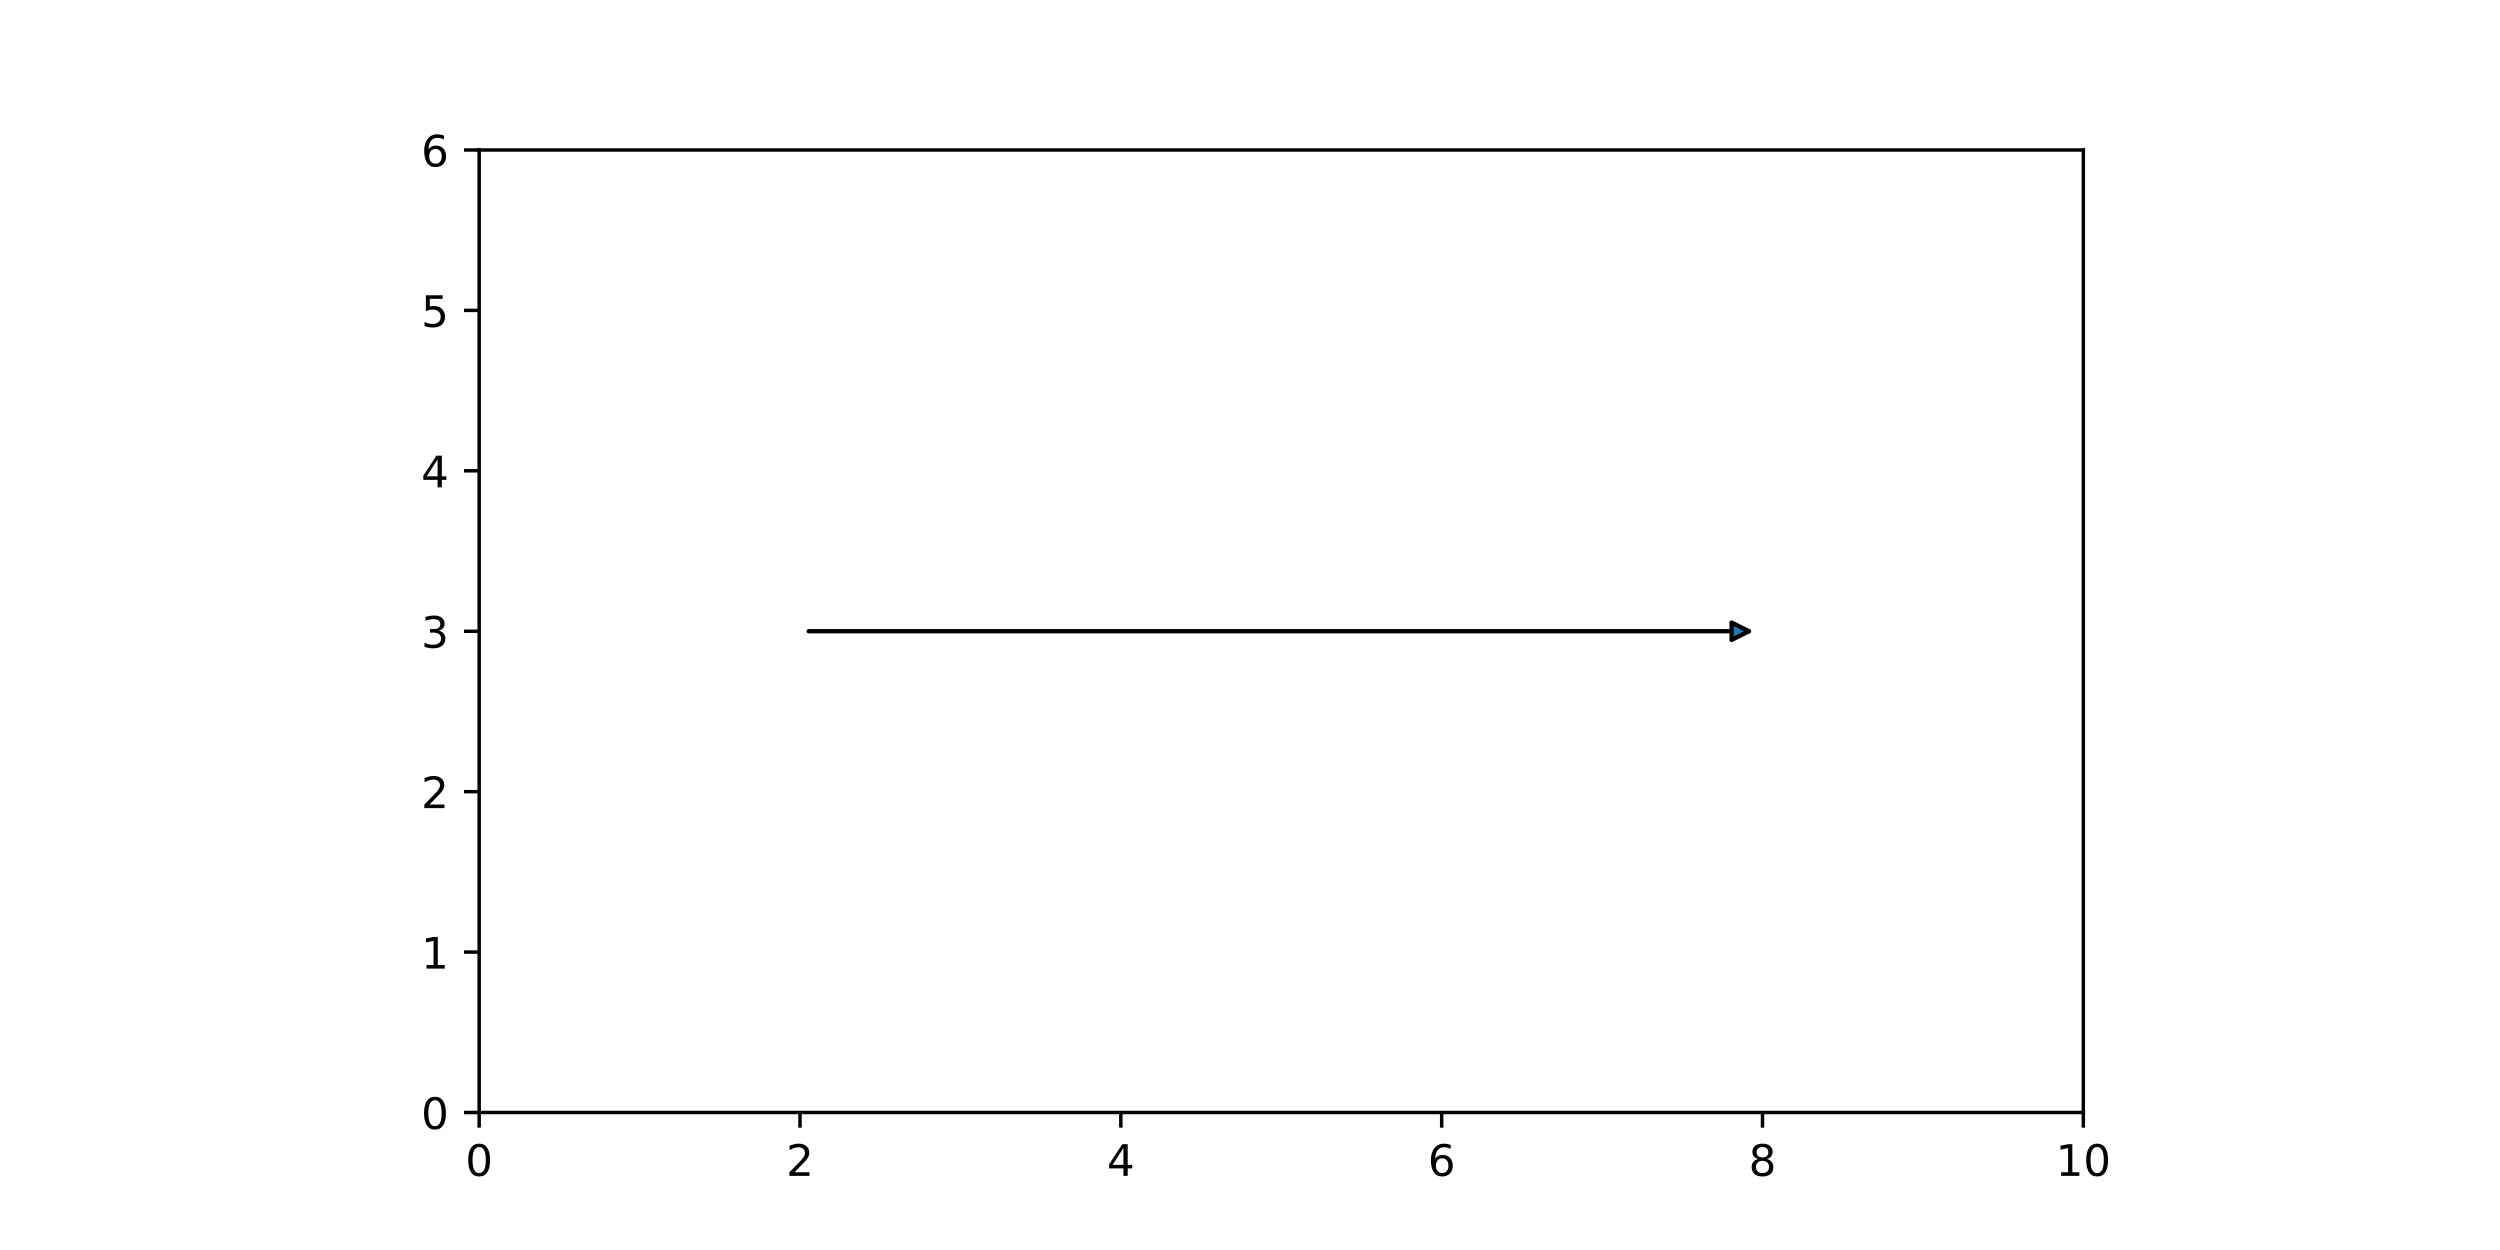
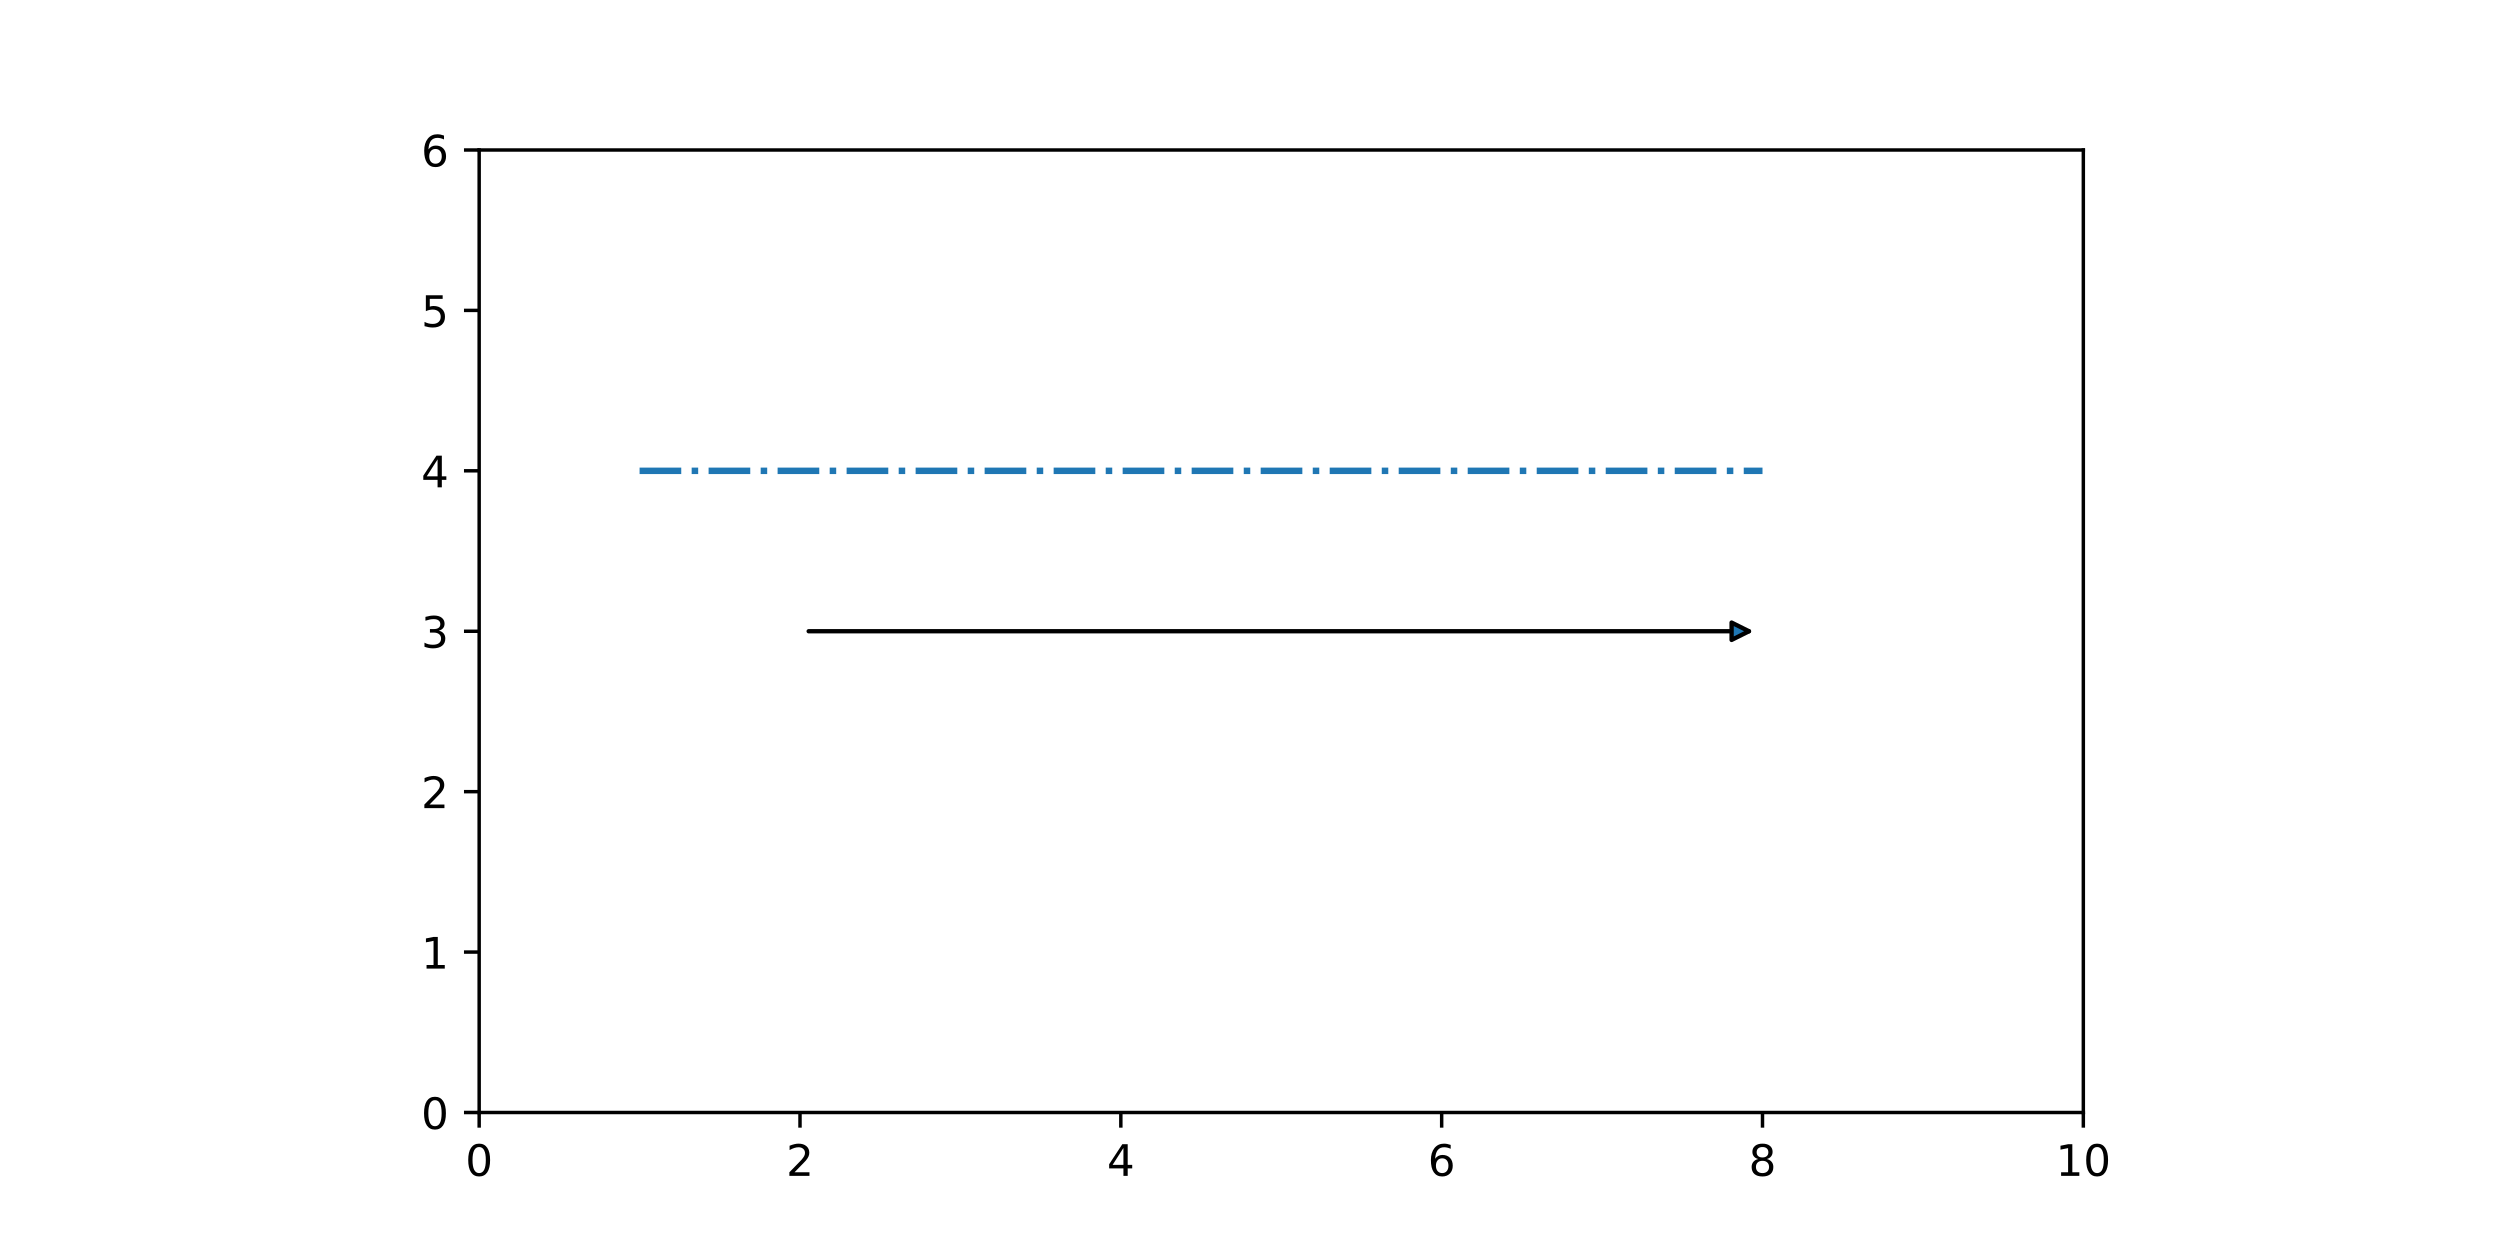
<svg xmlns="http://www.w3.org/2000/svg" xmlns:xlink="http://www.w3.org/1999/xlink" width="576pt" height="288pt" viewBox="0 0 576 288" version="1.1">
  <defs>
    <style type="text/css">*{stroke-linejoin: round; stroke-linecap: butt}</style>
  </defs>
  <g id="figure_1">
    <g id="patch_1">
      <path d="M 0 288  L 576 288  L 576 0  L 0 0  z " style="fill: #ffffff" />
    </g>
    <g id="axes_1">
      <g id="patch_2">
        <path d="M 110.4 256.32  L 480 256.32  L 480 34.56  L 110.4 34.56  z " style="fill: #ffffff" />
      </g>
      <g id="matplotlib.axis_1">
        <g id="xtick_1">
          <g id="line2d_1">
            <defs>
-               <path id="m349122c08a" d="M 0 0  L 0 3.5  " style="stroke: #000000; stroke-width: 0.8" />
+               <path id="m49758d7d07" d="M 0 0  L 0 3.5  " style="stroke: #000000; stroke-width: 0.8" />
            </defs>
            <g>
-               <use xlink:href="#m349122c08a" x="110.4" y="256.32" style="stroke: #000000; stroke-width: 0.8" />
+               <use xlink:href="#m49758d7d07" x="110.4" y="256.32" style="stroke: #000000; stroke-width: 0.8" />
            </g>
          </g>
          <g id="text_1">
            <g transform="translate(107.2188 270.9177) scale(0.1 -0.1)">
              <defs>
                <path id="DejaVuSans-13" d="M 2034 4250  Q 1547 4250 1301 3770  Q 1056 3291 1056 2328  Q 1056 1369 1301 889  Q 1547 409 2034 409  Q 2525 409 2770 889  Q 3016 1369 3016 2328  Q 3016 3291 2770 3770  Q 2525 4250 2034 4250  z M 2034 4750  Q 2819 4750 3233 4129  Q 3647 3509 3647 2328  Q 3647 1150 3233 529  Q 2819 -91 2034 -91  Q 1250 -91 836 529  Q 422 1150 422 2328  Q 422 3509 836 4129  Q 1250 4750 2034 4750  z " transform="scale(0.015625)" />
              </defs>
              <use xlink:href="#DejaVuSans-13" />
            </g>
          </g>
        </g>
        <g id="xtick_2">
          <g id="line2d_2">
            <g>
-               <use xlink:href="#m349122c08a" x="184.32" y="256.32" style="stroke: #000000; stroke-width: 0.8" />
+               <use xlink:href="#m49758d7d07" x="184.32" y="256.32" style="stroke: #000000; stroke-width: 0.8" />
            </g>
          </g>
          <g id="text_2">
            <g transform="translate(181.1387 270.9177) scale(0.1 -0.1)">
              <defs>
                <path id="DejaVuSans-15" d="M 1228 531  L 3431 531  L 3431 0  L 469 0  L 469 531  Q 828 903 1448 1529  Q 2069 2156 2228 2338  Q 2531 2678 2651 2914  Q 2772 3150 2772 3378  Q 2772 3750 2511 3984  Q 2250 4219 1831 4219  Q 1534 4219 1204 4116  Q 875 4013 500 3803  L 500 4441  Q 881 4594 1212 4672  Q 1544 4750 1819 4750  Q 2544 4750 2975 4387  Q 3406 4025 3406 3419  Q 3406 3131 3298 2873  Q 3191 2616 2906 2266  Q 2828 2175 2409 1742  Q 1991 1309 1228 531  z " transform="scale(0.015625)" />
              </defs>
              <use xlink:href="#DejaVuSans-15" />
            </g>
          </g>
        </g>
        <g id="xtick_3">
          <g id="line2d_3">
            <g>
-               <use xlink:href="#m349122c08a" x="258.24" y="256.32" style="stroke: #000000; stroke-width: 0.8" />
+               <use xlink:href="#m49758d7d07" x="258.24" y="256.32" style="stroke: #000000; stroke-width: 0.8" />
            </g>
          </g>
          <g id="text_3">
            <g transform="translate(255.0588 270.9177) scale(0.1 -0.1)">
              <defs>
                <path id="DejaVuSans-17" d="M 2419 4116  L 825 1625  L 2419 1625  L 2419 4116  z M 2253 4666  L 3047 4666  L 3047 1625  L 3713 1625  L 3713 1100  L 3047 1100  L 3047 0  L 2419 0  L 2419 1100  L 313 1100  L 313 1709  L 2253 4666  z " transform="scale(0.015625)" />
              </defs>
              <use xlink:href="#DejaVuSans-17" />
            </g>
          </g>
        </g>
        <g id="xtick_4">
          <g id="line2d_4">
            <g>
-               <use xlink:href="#m349122c08a" x="332.16" y="256.32" style="stroke: #000000; stroke-width: 0.8" />
+               <use xlink:href="#m49758d7d07" x="332.16" y="256.32" style="stroke: #000000; stroke-width: 0.8" />
            </g>
          </g>
          <g id="text_4">
            <g transform="translate(328.9787 270.9177) scale(0.1 -0.1)">
              <defs>
                <path id="DejaVuSans-19" d="M 2113 2584  Q 1688 2584 1439 2293  Q 1191 2003 1191 1497  Q 1191 994 1439 701  Q 1688 409 2113 409  Q 2538 409 2786 701  Q 3034 994 3034 1497  Q 3034 2003 2786 2293  Q 2538 2584 2113 2584  z M 3366 4563  L 3366 3988  Q 3128 4100 2886 4159  Q 2644 4219 2406 4219  Q 1781 4219 1451 3797  Q 1122 3375 1075 2522  Q 1259 2794 1537 2939  Q 1816 3084 2150 3084  Q 2853 3084 3261 2657  Q 3669 2231 3669 1497  Q 3669 778 3244 343  Q 2819 -91 2113 -91  Q 1303 -91 875 529  Q 447 1150 447 2328  Q 447 3434 972 4092  Q 1497 4750 2381 4750  Q 2619 4750 2861 4703  Q 3103 4656 3366 4563  z " transform="scale(0.015625)" />
              </defs>
              <use xlink:href="#DejaVuSans-19" />
            </g>
          </g>
        </g>
        <g id="xtick_5">
          <g id="line2d_5">
            <g>
-               <use xlink:href="#m349122c08a" x="406.08" y="256.32" style="stroke: #000000; stroke-width: 0.8" />
+               <use xlink:href="#m49758d7d07" x="406.08" y="256.32" style="stroke: #000000; stroke-width: 0.8" />
            </g>
          </g>
          <g id="text_5">
            <g transform="translate(402.8988 270.9177) scale(0.1 -0.1)">
              <defs>
                <path id="DejaVuSans-1b" d="M 2034 2216  Q 1584 2216 1326 1975  Q 1069 1734 1069 1313  Q 1069 891 1326 650  Q 1584 409 2034 409  Q 2484 409 2743 651  Q 3003 894 3003 1313  Q 3003 1734 2745 1975  Q 2488 2216 2034 2216  z M 1403 2484  Q 997 2584 770 2862  Q 544 3141 544 3541  Q 544 4100 942 4425  Q 1341 4750 2034 4750  Q 2731 4750 3128 4425  Q 3525 4100 3525 3541  Q 3525 3141 3298 2862  Q 3072 2584 2669 2484  Q 3125 2378 3379 2068  Q 3634 1759 3634 1313  Q 3634 634 3220 271  Q 2806 -91 2034 -91  Q 1263 -91 848 271  Q 434 634 434 1313  Q 434 1759 690 2068  Q 947 2378 1403 2484  z M 1172 3481  Q 1172 3119 1398 2916  Q 1625 2713 2034 2713  Q 2441 2713 2670 2916  Q 2900 3119 2900 3481  Q 2900 3844 2670 4047  Q 2441 4250 2034 4250  Q 1625 4250 1398 4047  Q 1172 3844 1172 3481  z " transform="scale(0.015625)" />
              </defs>
              <use xlink:href="#DejaVuSans-1b" />
            </g>
          </g>
        </g>
        <g id="xtick_6">
          <g id="line2d_6">
            <g>
-               <use xlink:href="#m349122c08a" x="480" y="256.32" style="stroke: #000000; stroke-width: 0.8" />
+               <use xlink:href="#m49758d7d07" x="480" y="256.32" style="stroke: #000000; stroke-width: 0.8" />
            </g>
          </g>
          <g id="text_6">
            <g transform="translate(473.6375 270.9177) scale(0.1 -0.1)">
              <defs>
                <path id="DejaVuSans-14" d="M 794 531  L 1825 531  L 1825 4091  L 703 3866  L 703 4441  L 1819 4666  L 2450 4666  L 2450 531  L 3481 531  L 3481 0  L 794 0  L 794 531  z " transform="scale(0.015625)" />
              </defs>
              <use xlink:href="#DejaVuSans-14" />
              <use xlink:href="#DejaVuSans-13" transform="translate(63.625 0)" />
            </g>
          </g>
        </g>
      </g>
      <g id="matplotlib.axis_2">
        <g id="ytick_1">
          <g id="line2d_7">
            <defs>
-               <path id="mbc020e109a" d="M 0 0  L -3.5 0  " style="stroke: #000000; stroke-width: 0.8" />
+               <path id="md2762467a8" d="M 0 0  L -3.5 0  " style="stroke: #000000; stroke-width: 0.8" />
            </defs>
            <g>
-               <use xlink:href="#mbc020e109a" x="110.4" y="256.32" style="stroke: #000000; stroke-width: 0.8" />
+               <use xlink:href="#md2762467a8" x="110.4" y="256.32" style="stroke: #000000; stroke-width: 0.8" />
            </g>
          </g>
          <g id="text_7">
            <g transform="translate(97.0375 260.1188) scale(0.1 -0.1)">
              <use xlink:href="#DejaVuSans-13" />
            </g>
          </g>
        </g>
        <g id="ytick_2">
          <g id="line2d_8">
            <g>
-               <use xlink:href="#mbc020e109a" x="110.4" y="219.36" style="stroke: #000000; stroke-width: 0.8" />
+               <use xlink:href="#md2762467a8" x="110.4" y="219.36" style="stroke: #000000; stroke-width: 0.8" />
            </g>
          </g>
          <g id="text_8">
            <g transform="translate(97.0375 223.1588) scale(0.1 -0.1)">
              <use xlink:href="#DejaVuSans-14" />
            </g>
          </g>
        </g>
        <g id="ytick_3">
          <g id="line2d_9">
            <g>
-               <use xlink:href="#mbc020e109a" x="110.4" y="182.4" style="stroke: #000000; stroke-width: 0.8" />
+               <use xlink:href="#md2762467a8" x="110.4" y="182.4" style="stroke: #000000; stroke-width: 0.8" />
            </g>
          </g>
          <g id="text_9">
            <g transform="translate(97.0375 186.1988) scale(0.1 -0.1)">
              <use xlink:href="#DejaVuSans-15" />
            </g>
          </g>
        </g>
        <g id="ytick_4">
          <g id="line2d_10">
            <g>
-               <use xlink:href="#mbc020e109a" x="110.4" y="145.44" style="stroke: #000000; stroke-width: 0.8" />
+               <use xlink:href="#md2762467a8" x="110.4" y="145.44" style="stroke: #000000; stroke-width: 0.8" />
            </g>
          </g>
          <g id="text_10">
            <g transform="translate(97.0375 149.2388) scale(0.1 -0.1)">
              <defs>
                <path id="DejaVuSans-16" d="M 2597 2516  Q 3050 2419 3304 2112  Q 3559 1806 3559 1356  Q 3559 666 3084 287  Q 2609 -91 1734 -91  Q 1441 -91 1130 -33  Q 819 25 488 141  L 488 750  Q 750 597 1062 519  Q 1375 441 1716 441  Q 2309 441 2620 675  Q 2931 909 2931 1356  Q 2931 1769 2642 2001  Q 2353 2234 1838 2234  L 1294 2234  L 1294 2753  L 1863 2753  Q 2328 2753 2575 2939  Q 2822 3125 2822 3475  Q 2822 3834 2567 4026  Q 2313 4219 1838 4219  Q 1578 4219 1281 4162  Q 984 4106 628 3988  L 628 4550  Q 988 4650 1302 4700  Q 1616 4750 1894 4750  Q 2613 4750 3031 4423  Q 3450 4097 3450 3541  Q 3450 3153 3228 2886  Q 3006 2619 2597 2516  z " transform="scale(0.015625)" />
              </defs>
              <use xlink:href="#DejaVuSans-16" />
            </g>
          </g>
        </g>
        <g id="ytick_5">
          <g id="line2d_11">
            <g>
-               <use xlink:href="#mbc020e109a" x="110.4" y="108.48" style="stroke: #000000; stroke-width: 0.8" />
+               <use xlink:href="#md2762467a8" x="110.4" y="108.48" style="stroke: #000000; stroke-width: 0.8" />
            </g>
          </g>
          <g id="text_11">
            <g transform="translate(97.0375 112.2788) scale(0.1 -0.1)">
              <use xlink:href="#DejaVuSans-17" />
            </g>
          </g>
        </g>
        <g id="ytick_6">
          <g id="line2d_12">
            <g>
-               <use xlink:href="#mbc020e109a" x="110.4" y="71.52" style="stroke: #000000; stroke-width: 0.8" />
+               <use xlink:href="#md2762467a8" x="110.4" y="71.52" style="stroke: #000000; stroke-width: 0.8" />
            </g>
          </g>
          <g id="text_12">
            <g transform="translate(97.0375 75.31883) scale(0.1 -0.1)">
              <defs>
                <path id="DejaVuSans-18" d="M 691 4666  L 3169 4666  L 3169 4134  L 1269 4134  L 1269 2991  Q 1406 3038 1543 3061  Q 1681 3084 1819 3084  Q 2600 3084 3056 2656  Q 3513 2228 3513 1497  Q 3513 744 3044 326  Q 2575 -91 1722 -91  Q 1428 -91 1123 -41  Q 819 9 494 109  L 494 744  Q 775 591 1075 516  Q 1375 441 1709 441  Q 2250 441 2565 725  Q 2881 1009 2881 1497  Q 2881 1984 2565 2268  Q 2250 2553 1709 2553  Q 1456 2553 1204 2497  Q 953 2441 691 2322  L 691 4666  z " transform="scale(0.015625)" />
              </defs>
              <use xlink:href="#DejaVuSans-18" />
            </g>
          </g>
        </g>
        <g id="ytick_7">
          <g id="line2d_13">
            <g>
-               <use xlink:href="#mbc020e109a" x="110.4" y="34.56" style="stroke: #000000; stroke-width: 0.8" />
+               <use xlink:href="#md2762467a8" x="110.4" y="34.56" style="stroke: #000000; stroke-width: 0.8" />
            </g>
          </g>
          <g id="text_13">
            <g transform="translate(97.0375 38.35883) scale(0.1 -0.1)">
              <use xlink:href="#DejaVuSans-19" />
            </g>
          </g>
        </g>
      </g>
+       <g id="line2d_14">
+         <path d="M 147.36 108.48  L 406.08 108.48  " clip-path="url(#pfc6428dc84)" style="fill: none; stroke-dasharray: 9.6,2.4,1.5,2.4; stroke-dashoffset: 0; stroke: #1f77b4; stroke-width: 1.5" />
+       </g>
      <g id="patch_3">
        <path d="M 110.4 256.32  L 110.4 34.56  " style="fill: none; stroke: #000000; stroke-width: 0.8; stroke-linejoin: miter; stroke-linecap: square" />
      </g>
      <g id="patch_4">
        <path d="M 480 256.32  L 480 34.56  " style="fill: none; stroke: #000000; stroke-width: 0.8; stroke-linejoin: miter; stroke-linecap: square" />
      </g>
      <g id="patch_5">
        <path d="M 110.4 256.32  L 480 256.32  " style="fill: none; stroke: #000000; stroke-width: 0.8; stroke-linejoin: miter; stroke-linecap: square" />
      </g>
      <g id="patch_6">
        <path d="M 110.4 34.56  L 480 34.56  " style="fill: none; stroke: #000000; stroke-width: 0.8; stroke-linejoin: miter; stroke-linecap: square" />
      </g>
      <g id="patch_7">
        <path d="M 186.32 145.44  Q 295.199 145.44 402.96 145.44  " style="fill: none; stroke: #000000; stroke-linecap: round" />
        <path d="M 398.96 143.44  L 402.96 145.44  L 398.96 147.44  z " style="fill: #1f77b4; stroke: #000000; stroke-linecap: round" />
      </g>
    </g>
  </g>
+   <defs>
+     <clipPath id="pfc6428dc84">
+       <rect x="110.4" y="34.56" width="369.6" height="221.76" />
+     </clipPath>
+   </defs>
</svg>
